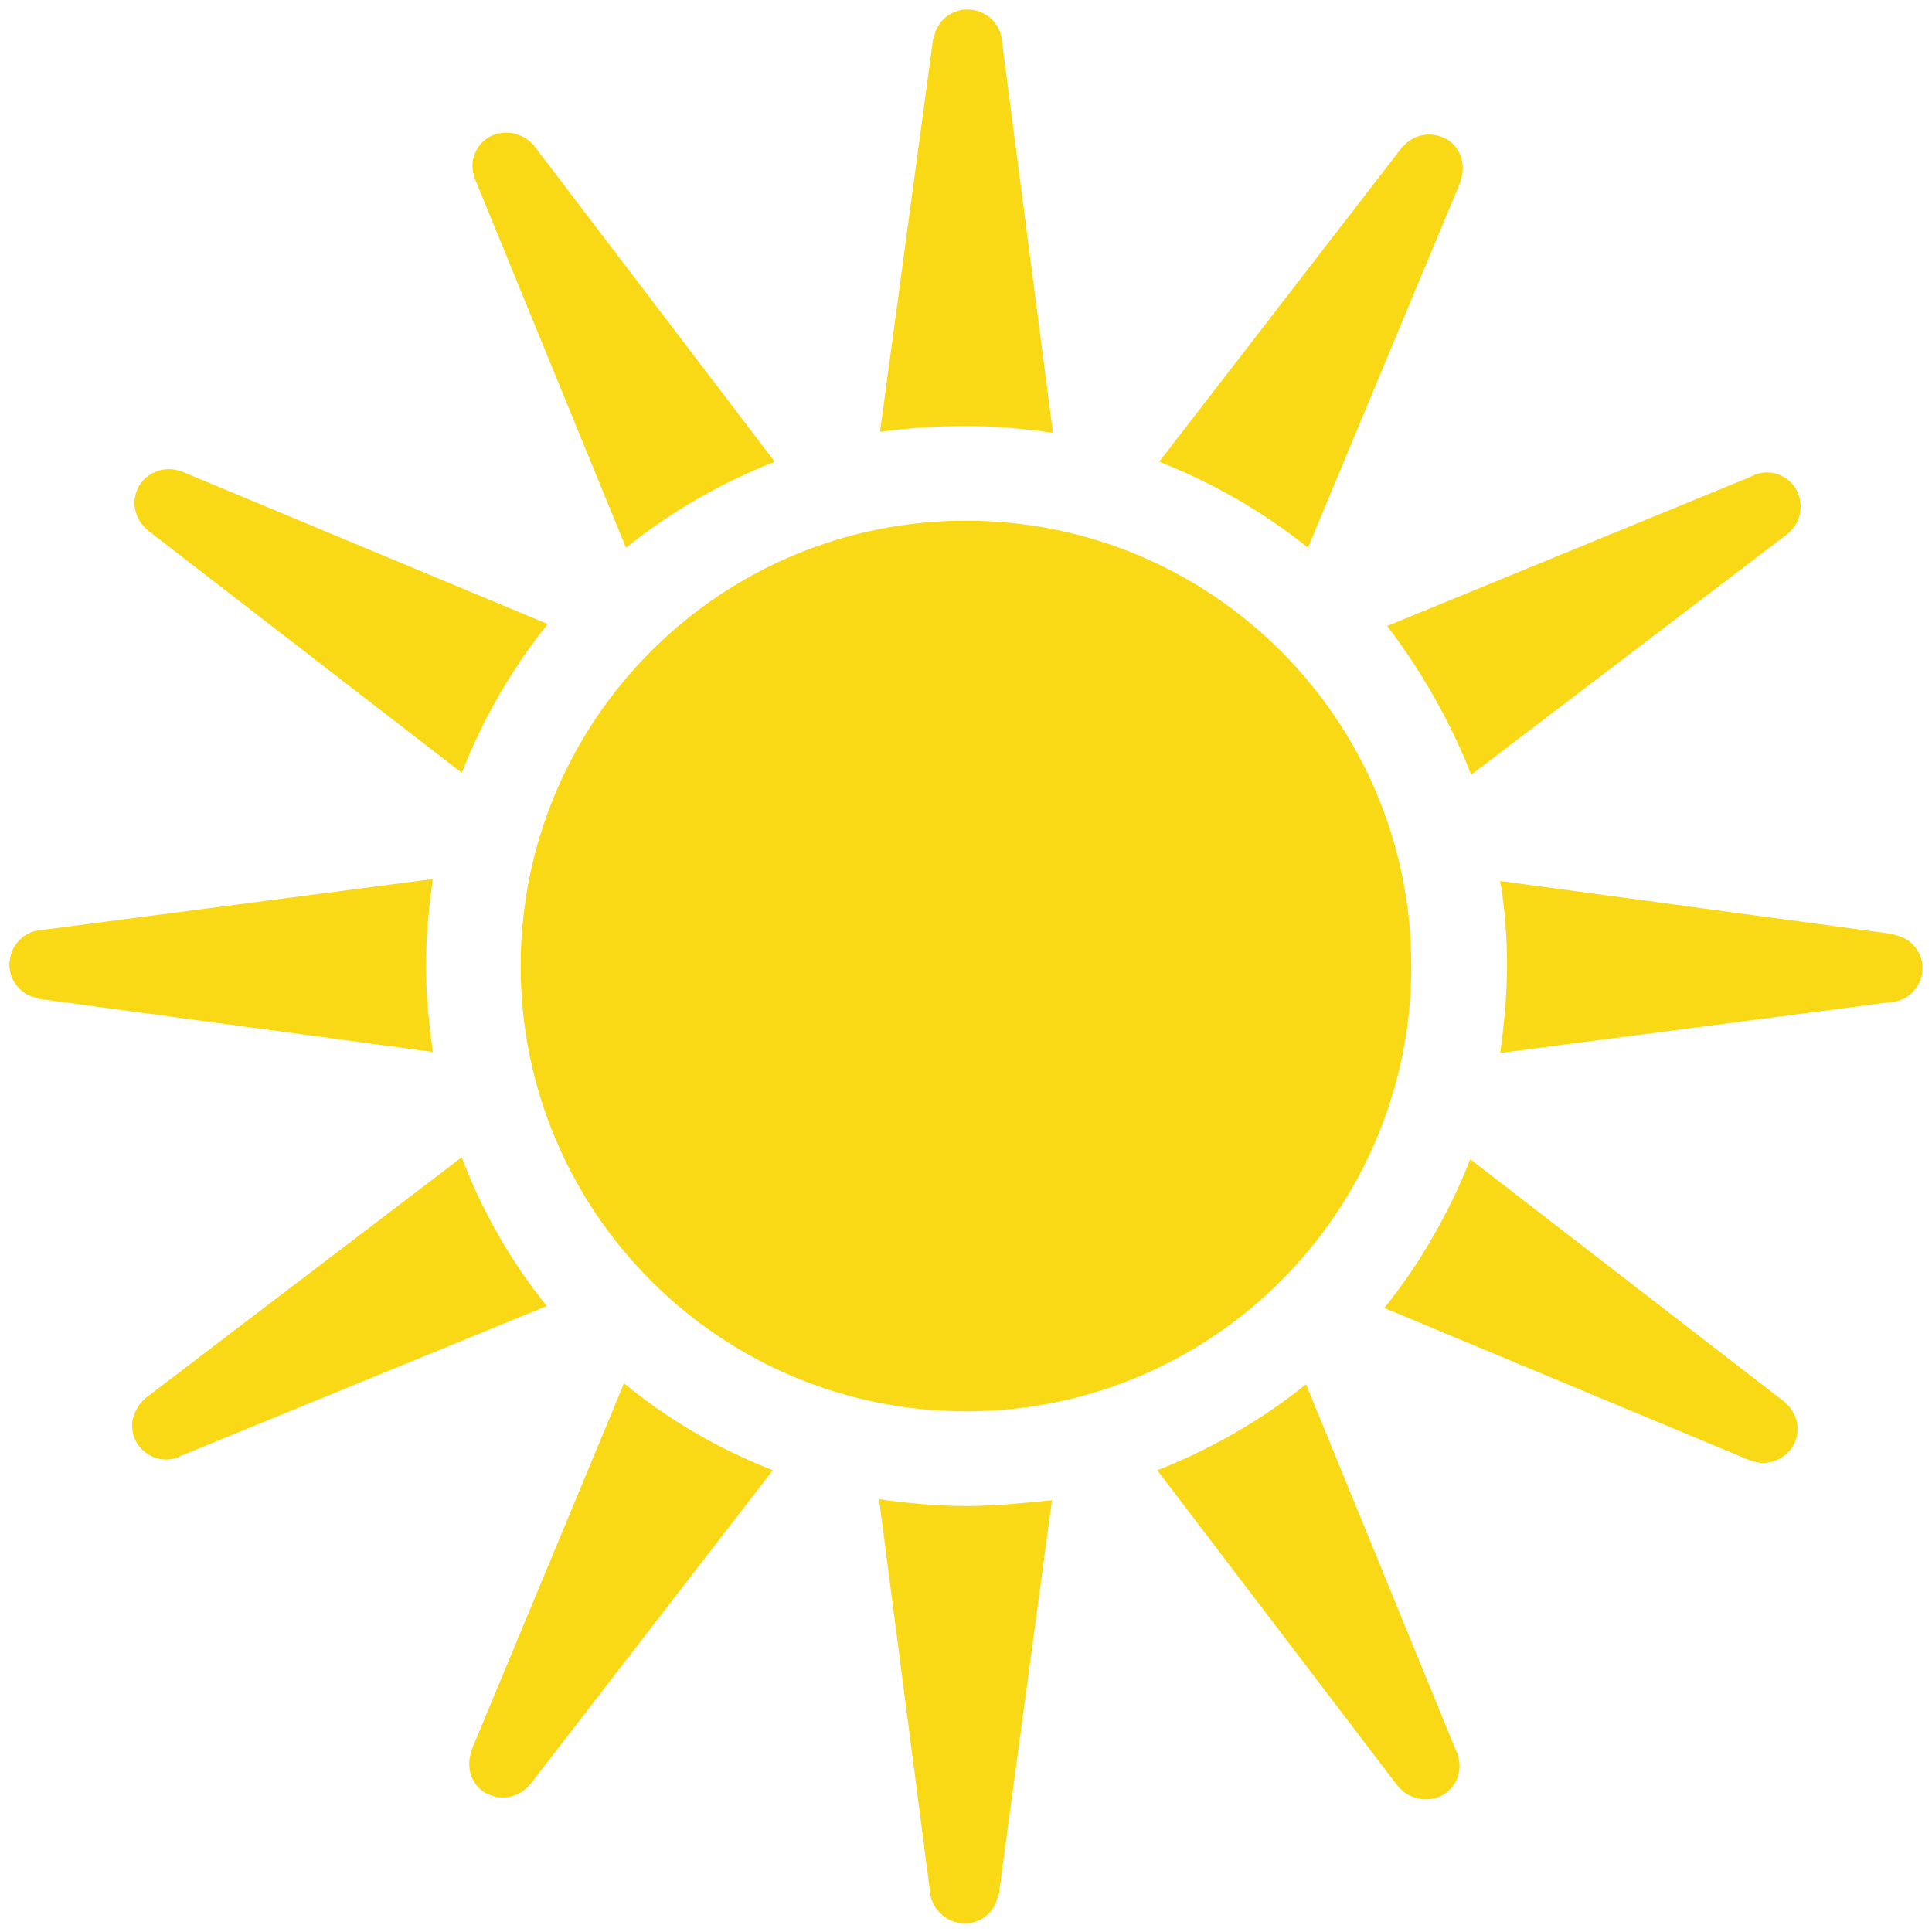
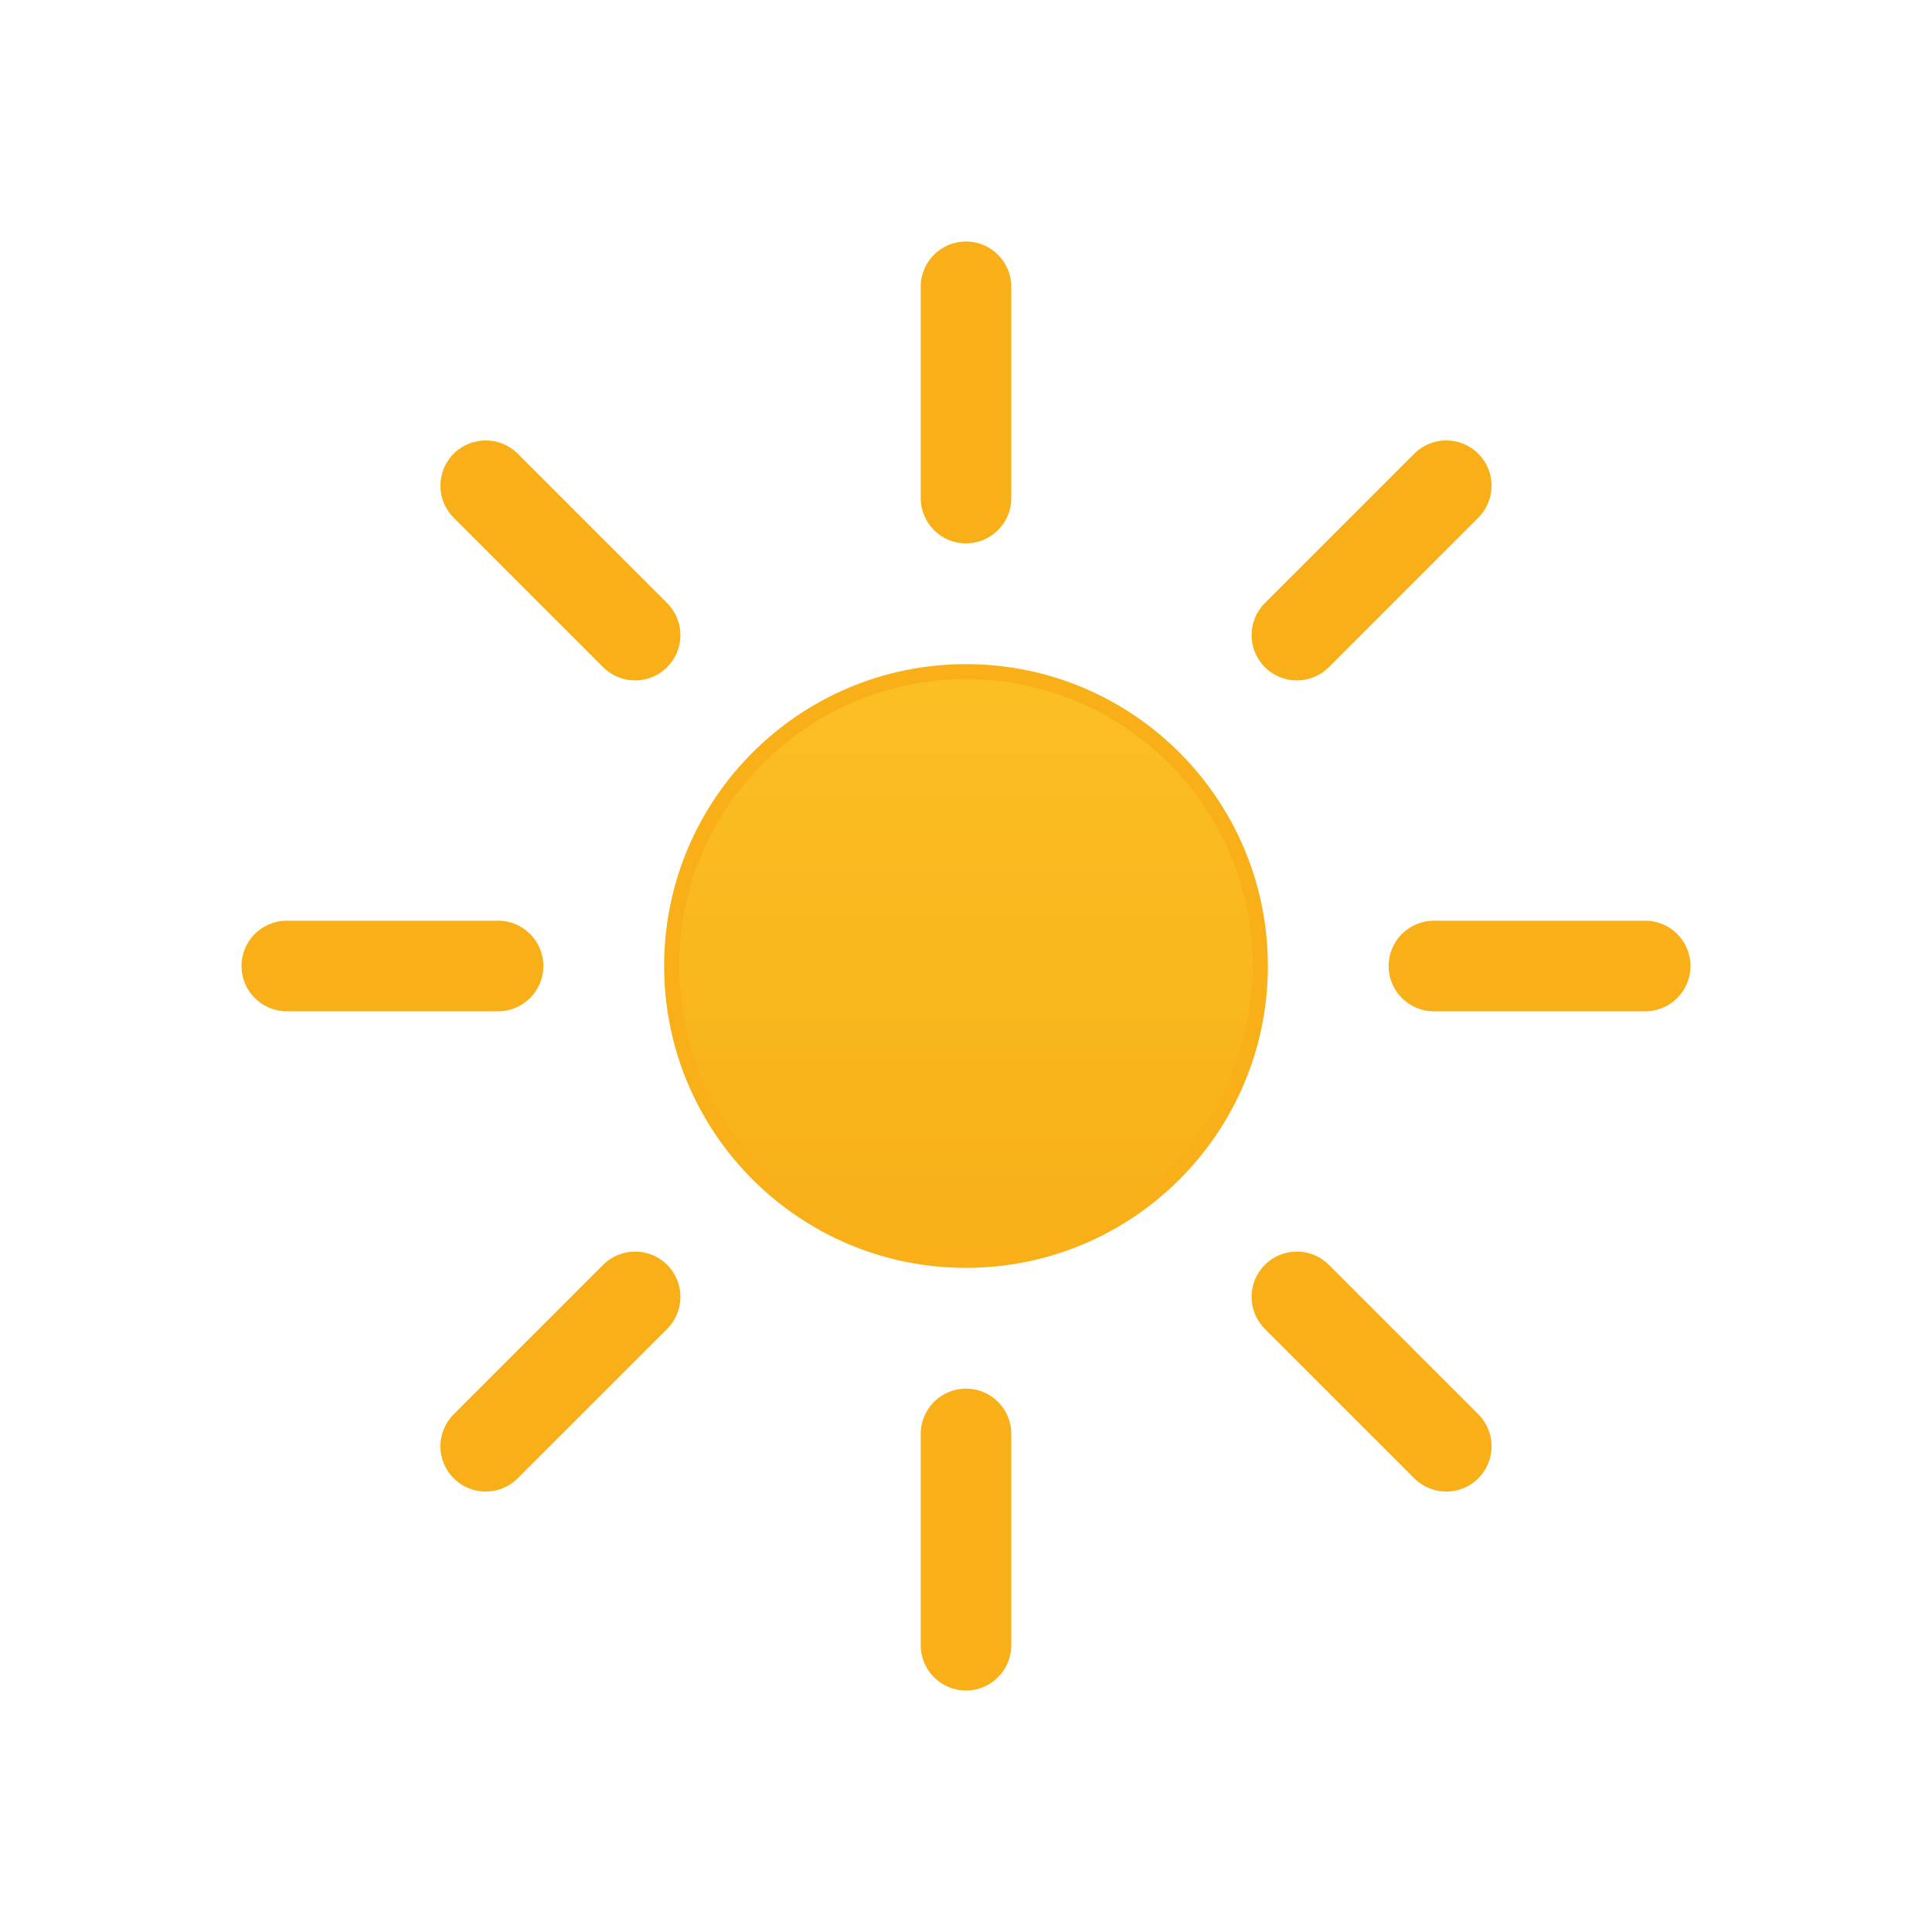
- <svg xmlns="http://www.w3.org/2000/svg" version="1.1" x="0px" y="0px" viewBox="0 0 200 200" enable-background="new 0 0 200 200" xml:space="preserve">
-   <g id="sun">
-     <g>
-       <circle fill="#F9D915" cx="100" cy="100" r="46.1" />
-       <path fill="#F9D915" d="M49.2,18.6l15.6,38.1c4.6-3.7,9.8-6.7,15.4-8.9L55.3,15.1c0,0,0-0.1-0.1-0.1c-1.2-1.4-3.4-1.7-4.9-0.6    c-1.2,0.9-1.7,2.5-1.2,3.9C49.1,18.4,49.1,18.5,49.2,18.6z" />
-       <path fill="#F9D915" d="M100,44.1c3.1,0,6.1,0.3,9,0.7l-5.3-40.7c0,0,0-0.1,0-0.1c-0.3-1.9-2-3.2-4-3c-1.5,0.2-2.7,1.3-3,2.8    c0,0.1-0.1,0.2-0.1,0.2l-5.5,40.7C94.1,44.3,97,44.1,100,44.1z" />
-       <path fill="#F9D915" d="M44.1,100c0-3.1,0.3-6.1,0.7-9L4.1,96.3c0,0-0.1,0-0.1,0c-1.9,0.3-3.2,2-3,4c0.2,1.5,1.3,2.7,2.8,3    c0.1,0,0.2,0.1,0.2,0.1l40.8,5.5C44.4,105.9,44.1,103,44.1,100z" />
-       <path fill="#F9D915" d="M152.3,80.2l32.7-24.9c0,0,0.1-0.1,0.1-0.1c1.5-1.2,1.7-3.4,0.6-4.9c-0.9-1.2-2.5-1.7-3.9-1.2    c-0.1,0-0.2,0-0.2,0.1l-38,15.6C147.1,69.4,150.1,74.6,152.3,80.2z" />
-       <path fill="#F9D915" d="M135.4,56.7l15.8-37.9c0,0,0-0.1,0-0.1c0.3-0.8,0.3-1.8,0-2.6c-0.4-0.9-1-1.6-1.9-1.9    c-1.4-0.6-3-0.2-4,0.9c-0.1,0.1-0.1,0.1-0.2,0.2L120,47.8C125.6,50,130.8,53,135.4,56.7z" />
-       <path fill="#F9D915" d="M15.3,54.9L47.8,80c2.2-5.6,5.2-10.8,8.9-15.4L18.8,48.8c0,0-0.1,0-0.1,0c-1.7-0.7-3.8,0.2-4.5,1.9    c-0.6,1.4-0.2,3,0.9,4C15.1,54.8,15.2,54.8,15.3,54.9z" />
-       <path fill="#F9D915" d="M184.7,145.1L152.2,120c-2.2,5.6-5.2,10.8-8.9,15.4l37.9,15.8c0,0,0.1,0,0.1,0c1.7,0.7,3.8-0.2,4.5-1.9    c0.6-1.4,0.2-3-0.9-4C184.9,145.2,184.8,145.2,184.7,145.1z" />
-       <path fill="#F9D915" d="M199,99.8c-0.2-1.5-1.3-2.7-2.8-3c-0.1,0-0.2-0.1-0.2-0.1l-40.7-5.5c0.5,2.9,0.7,5.8,0.7,8.8    c0,3.1-0.3,6.1-0.7,9l40.7-5.3c0,0,0.1,0,0.1,0C197.9,103.4,199.2,101.7,199,99.8z" />
-       <path fill="#F9D915" d="M150.8,181.4l-15.6-38.1c-4.6,3.7-9.8,6.7-15.4,8.9l24.9,32.7c0,0,0.1,0.1,0.1,0.1    c1.2,1.4,3.4,1.7,4.9,0.6c1.2-0.9,1.7-2.5,1.2-3.9C150.9,181.6,150.9,181.5,150.8,181.4z" />
-       <path fill="#F9D915" d="M47.8,119.8l-32.7,24.9c0,0-0.1,0-0.1,0.1c-0.7,0.6-1.1,1.4-1.3,2.3c-0.1,0.9,0.1,1.9,0.7,2.6    c0.9,1.2,2.5,1.7,3.9,1.2c0.1,0,0.2,0,0.2-0.1l38.1-15.6C52.9,130.6,49.9,125.4,47.8,119.8z" />
-       <path fill="#F9D915" d="M100,155.9c-3.1,0-6.1-0.3-9-0.7l5.3,40.8c0,0,0,0.1,0,0.1c0.3,1.7,1.8,3,3.5,3c0.1,0,0.3,0,0.5,0    c1.5-0.2,2.7-1.3,3-2.8c0-0.1,0.1-0.2,0.1-0.2l5.5-40.8C105.9,155.6,103,155.9,100,155.9z" />
-       <path fill="#F9D915" d="M64.6,143.2l-15.8,38c0,0,0,0.1,0,0.1c-0.3,0.8-0.3,1.8,0,2.6c0.4,0.9,1,1.6,1.9,1.9c1.4,0.6,3,0.2,4-0.9    c0.1-0.1,0.1-0.1,0.2-0.2L80,152.2C74.4,150,69.2,147,64.6,143.2z" />
+ <svg xmlns="http://www.w3.org/2000/svg" viewBox="0 0 128 128" fill="none">
+   <g id="clear-day">
+     <g id="Sun">
+       <circle id="Core" cx="64" cy="64" r="19.5" fill="url(#paint0_linear_1802_5186)" stroke="#F8AF18" />
+       <g id="Rays">
+         <path d="M61 19C61 17.343 62.343 16 64 16C65.657 16 67 17.343 67 19V33C67 34.657 65.657 36 64 36C62.343 36 61 34.657 61 33V19Z" fill="#F8AF18" />
+         <path d="M93.698 30.059C94.87 28.887 96.77 28.887 97.941 30.059C99.113 31.23 99.113 33.13 97.941 34.301L88.042 44.201C86.87 45.373 84.971 45.373 83.799 44.201C82.627 43.029 82.627 41.13 83.799 39.958L93.698 30.059Z" fill="#F8AF18" />
+         <path d="M109 61C110.657 61 112 62.343 112 64C112 65.657 110.657 67 109 67H95C93.343 67 92 65.657 92 64C92 62.343 93.343 61 95 61H109Z" fill="#F8AF18" />
+         <path d="M97.941 93.698C99.113 94.87 99.113 96.77 97.941 97.941C96.77 99.113 94.87 99.113 93.698 97.941L83.799 88.042C82.627 86.87 82.627 84.971 83.799 83.799C84.971 82.627 86.87 82.627 88.042 83.799L97.941 93.698Z" fill="#F8AF18" />
+         <path d="M61 95C61 93.343 62.343 92 64 92C65.657 92 67 93.343 67 95V109C67 110.657 65.657 112 64 112C62.343 112 61 110.657 61 109V95Z" fill="#F8AF18" />
+         <path d="M39.958 83.799C41.13 82.627 43.029 82.627 44.201 83.799C45.373 84.971 45.373 86.87 44.201 88.042L34.301 97.941C33.13 99.113 31.23 99.113 30.059 97.941C28.887 96.77 28.887 94.87 30.059 93.698L39.958 83.799Z" fill="#F8AF18" />
+         <path d="M33 61C34.657 61 36 62.343 36 64C36 65.657 34.657 67 33 67H19C17.343 67 16 65.657 16 64C16 62.343 17.343 61 19 61H33Z" fill="#F8AF18" />
+         <path d="M44.201 39.958C45.373 41.13 45.373 43.029 44.201 44.201C43.029 45.373 41.13 45.373 39.958 44.201L30.059 34.301C28.887 33.13 28.887 31.23 30.059 30.059C31.23 28.887 33.13 28.887 34.301 30.059L44.201 39.958Z" fill="#F8AF18" />
+         <animateTransform attributeName="transform" type="rotate" values="0 64.0 64.0;360 64.0 64.0" dur="6s" begin="0s" repeatCount="indefinite" />
+       </g>
    </g>
  </g>
-   <g id="clear-night">
- </g>
-   <g id="mostly-sunny">
- </g>
-   <g id="mostly-clear-night">
- </g>
-   <g id="fog">
- </g>
-   <g id="wind">
- </g>
-   <g id="cloudy">
- </g>
-   <g id="partly-cloudy">
- </g>
-   <g id="partly-cloudy-night">
- </g>
-   <g id="mostly-cloudy">
- </g>
-   <g id="mostly-cloudy-night">
- </g>
-   <g id="default">
- </g>
-   <g id="light-rain">
- </g>
-   <g id="rain">
- </g>
-   <g id="heavy-rain">
- </g>
-   <g id="scattered-showers-night">
- </g>
-   <g id="isolated-t-storms">
- </g>
-   <g id="scattered-t-storms">
- </g>
-   <g id="scattered-t-storms-night">
- </g>
-   <g id="strong-t-storms">
- </g>
-   <g id="flurries">
- </g>
-   <g id="snow">
- </g>
-   <g id="heavy-snow">
- </g>
-   <g id="blowing-snow">
- </g>
-   <g id="scattered-snow">
- </g>
-   <g id="scattered-snow-night">
- </g>
-   <g id="freezing-drizzle">
- </g>
-   <g id="freezing-rain">
- </g>
-   <g id="wintry-mix">
- </g>
-   <g id="sleet">
- </g>
-   <g id="tornado">
- </g>
-   <g id="hurricane">
- </g>
+   <defs>
+     <linearGradient id="paint0_linear_1802_5186" x1="64" y1="44" x2="64" y2="84" gradientUnits="userSpaceOnUse">
+       <stop stop-color="#FBBF24" />
+       <stop offset="1" stop-color="#F8AF18" />
+     </linearGradient>
+   </defs>
</svg>
